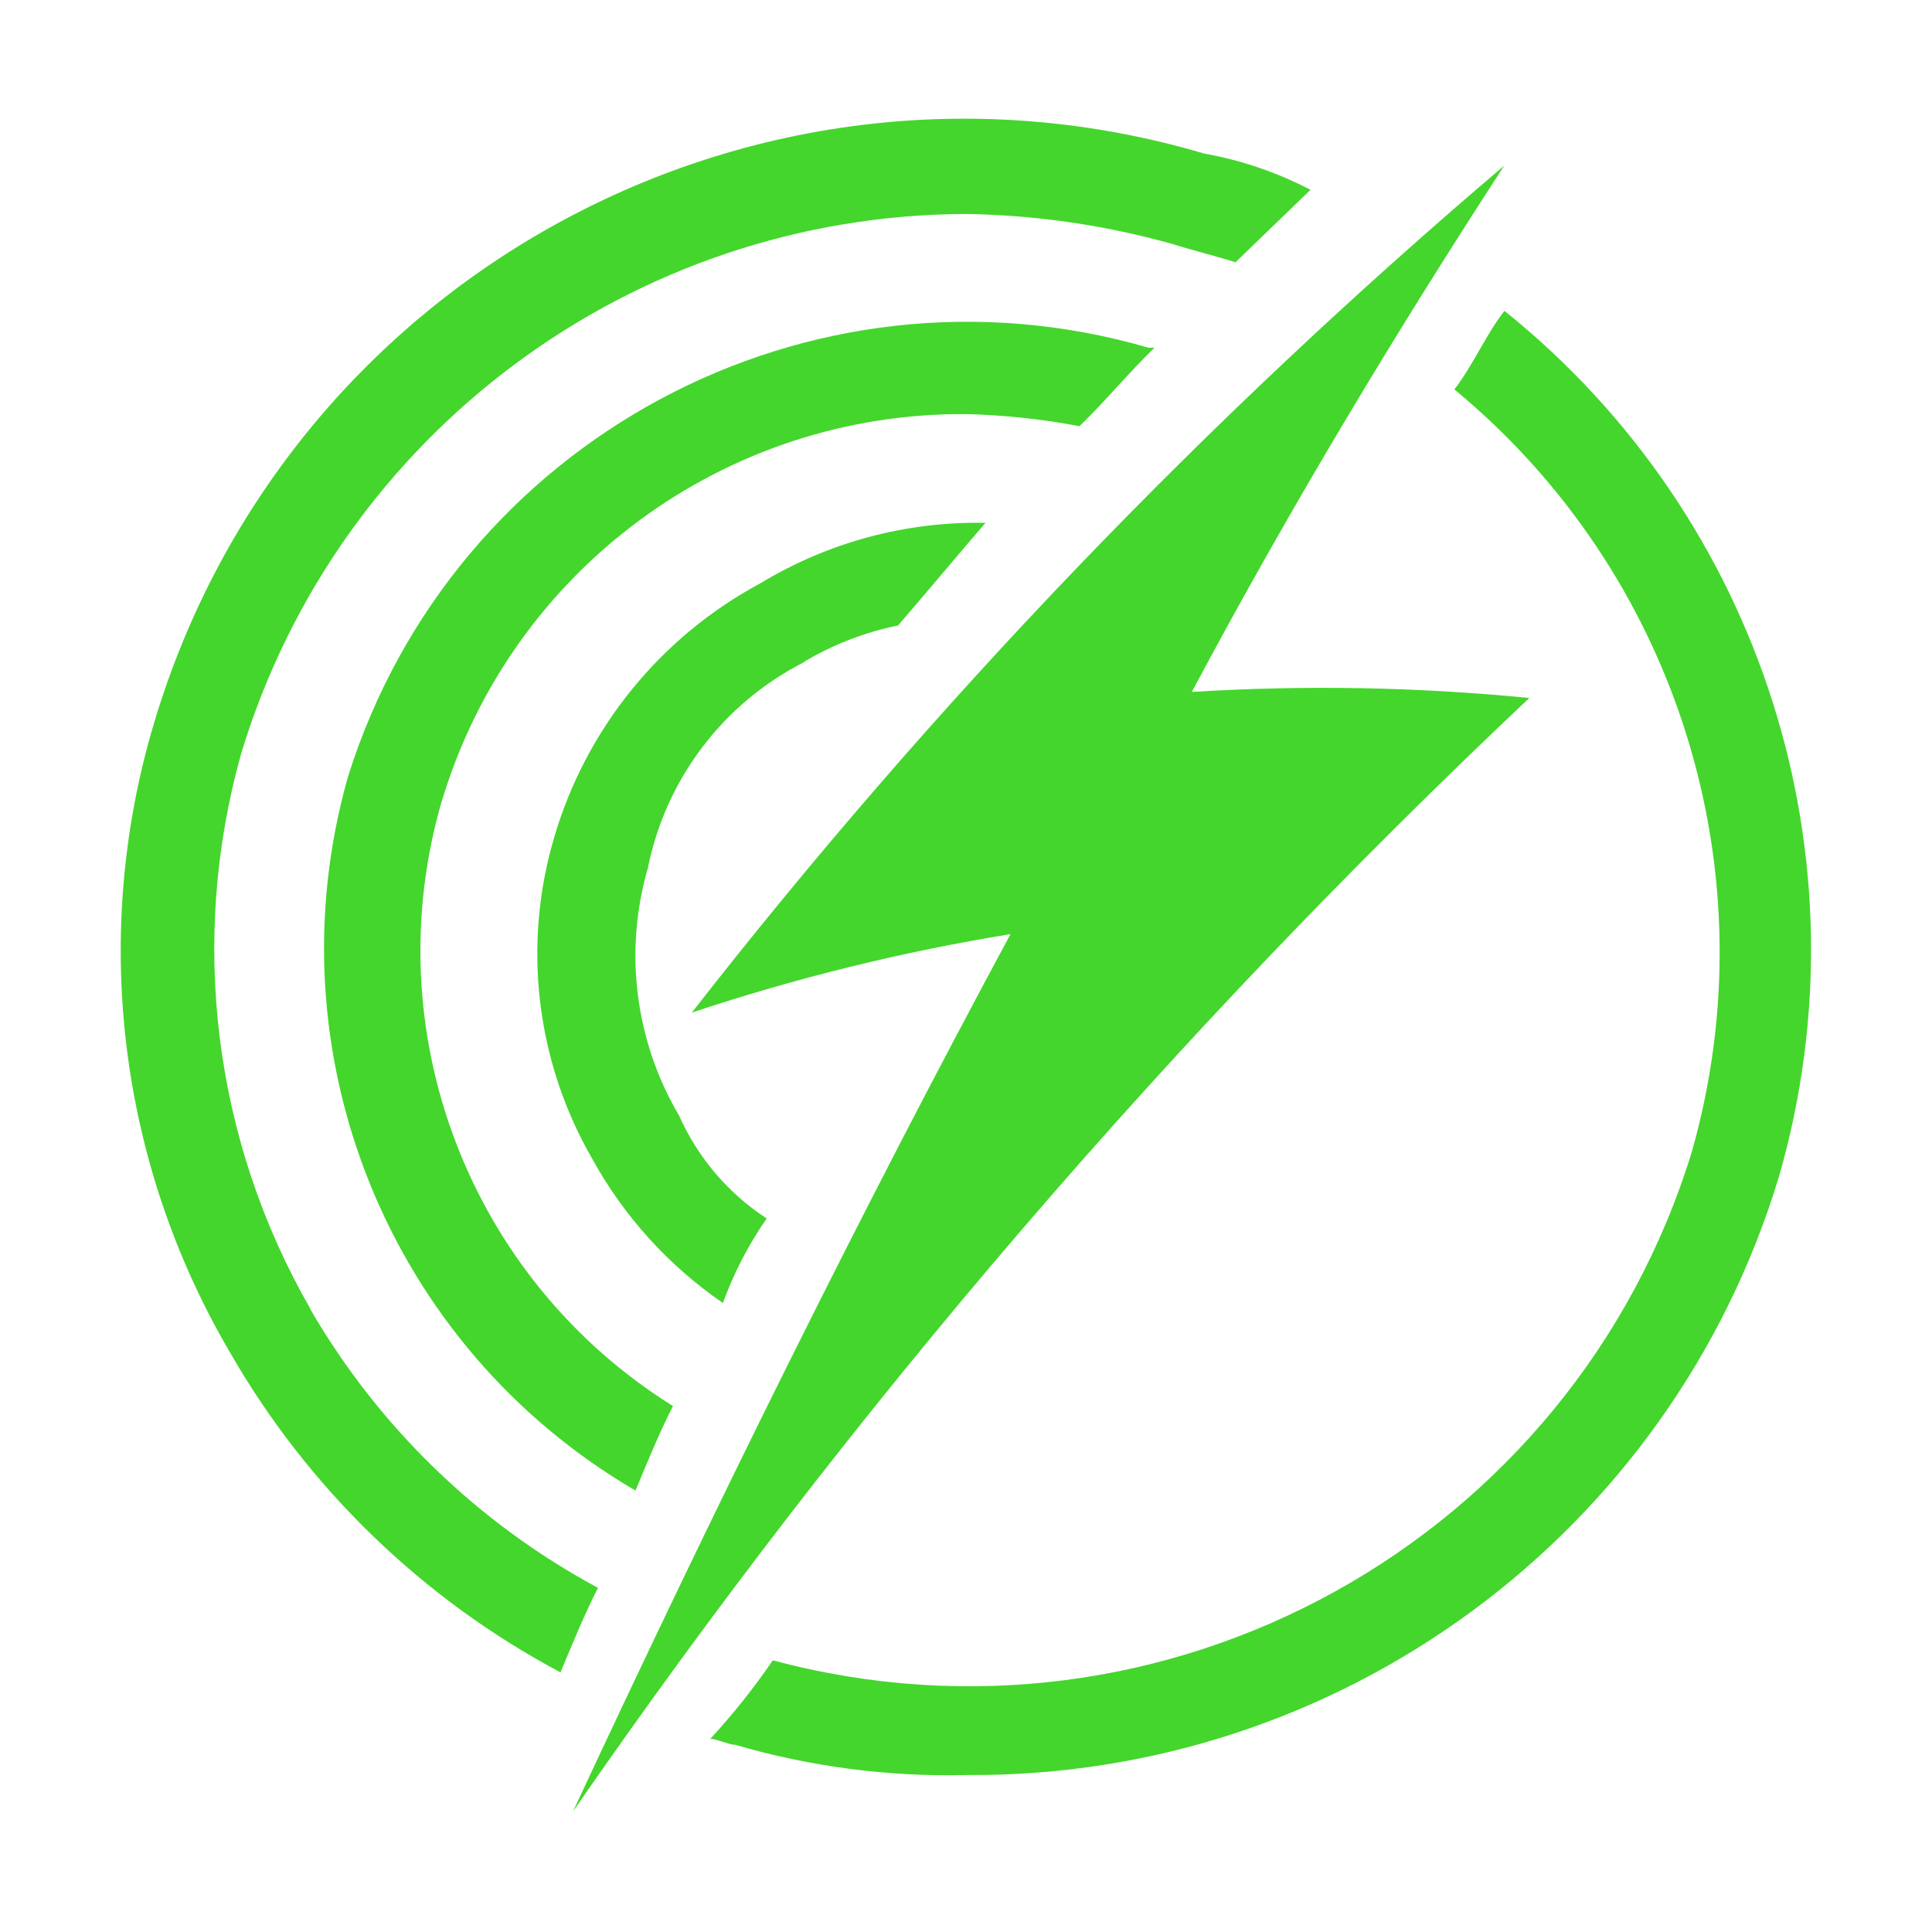
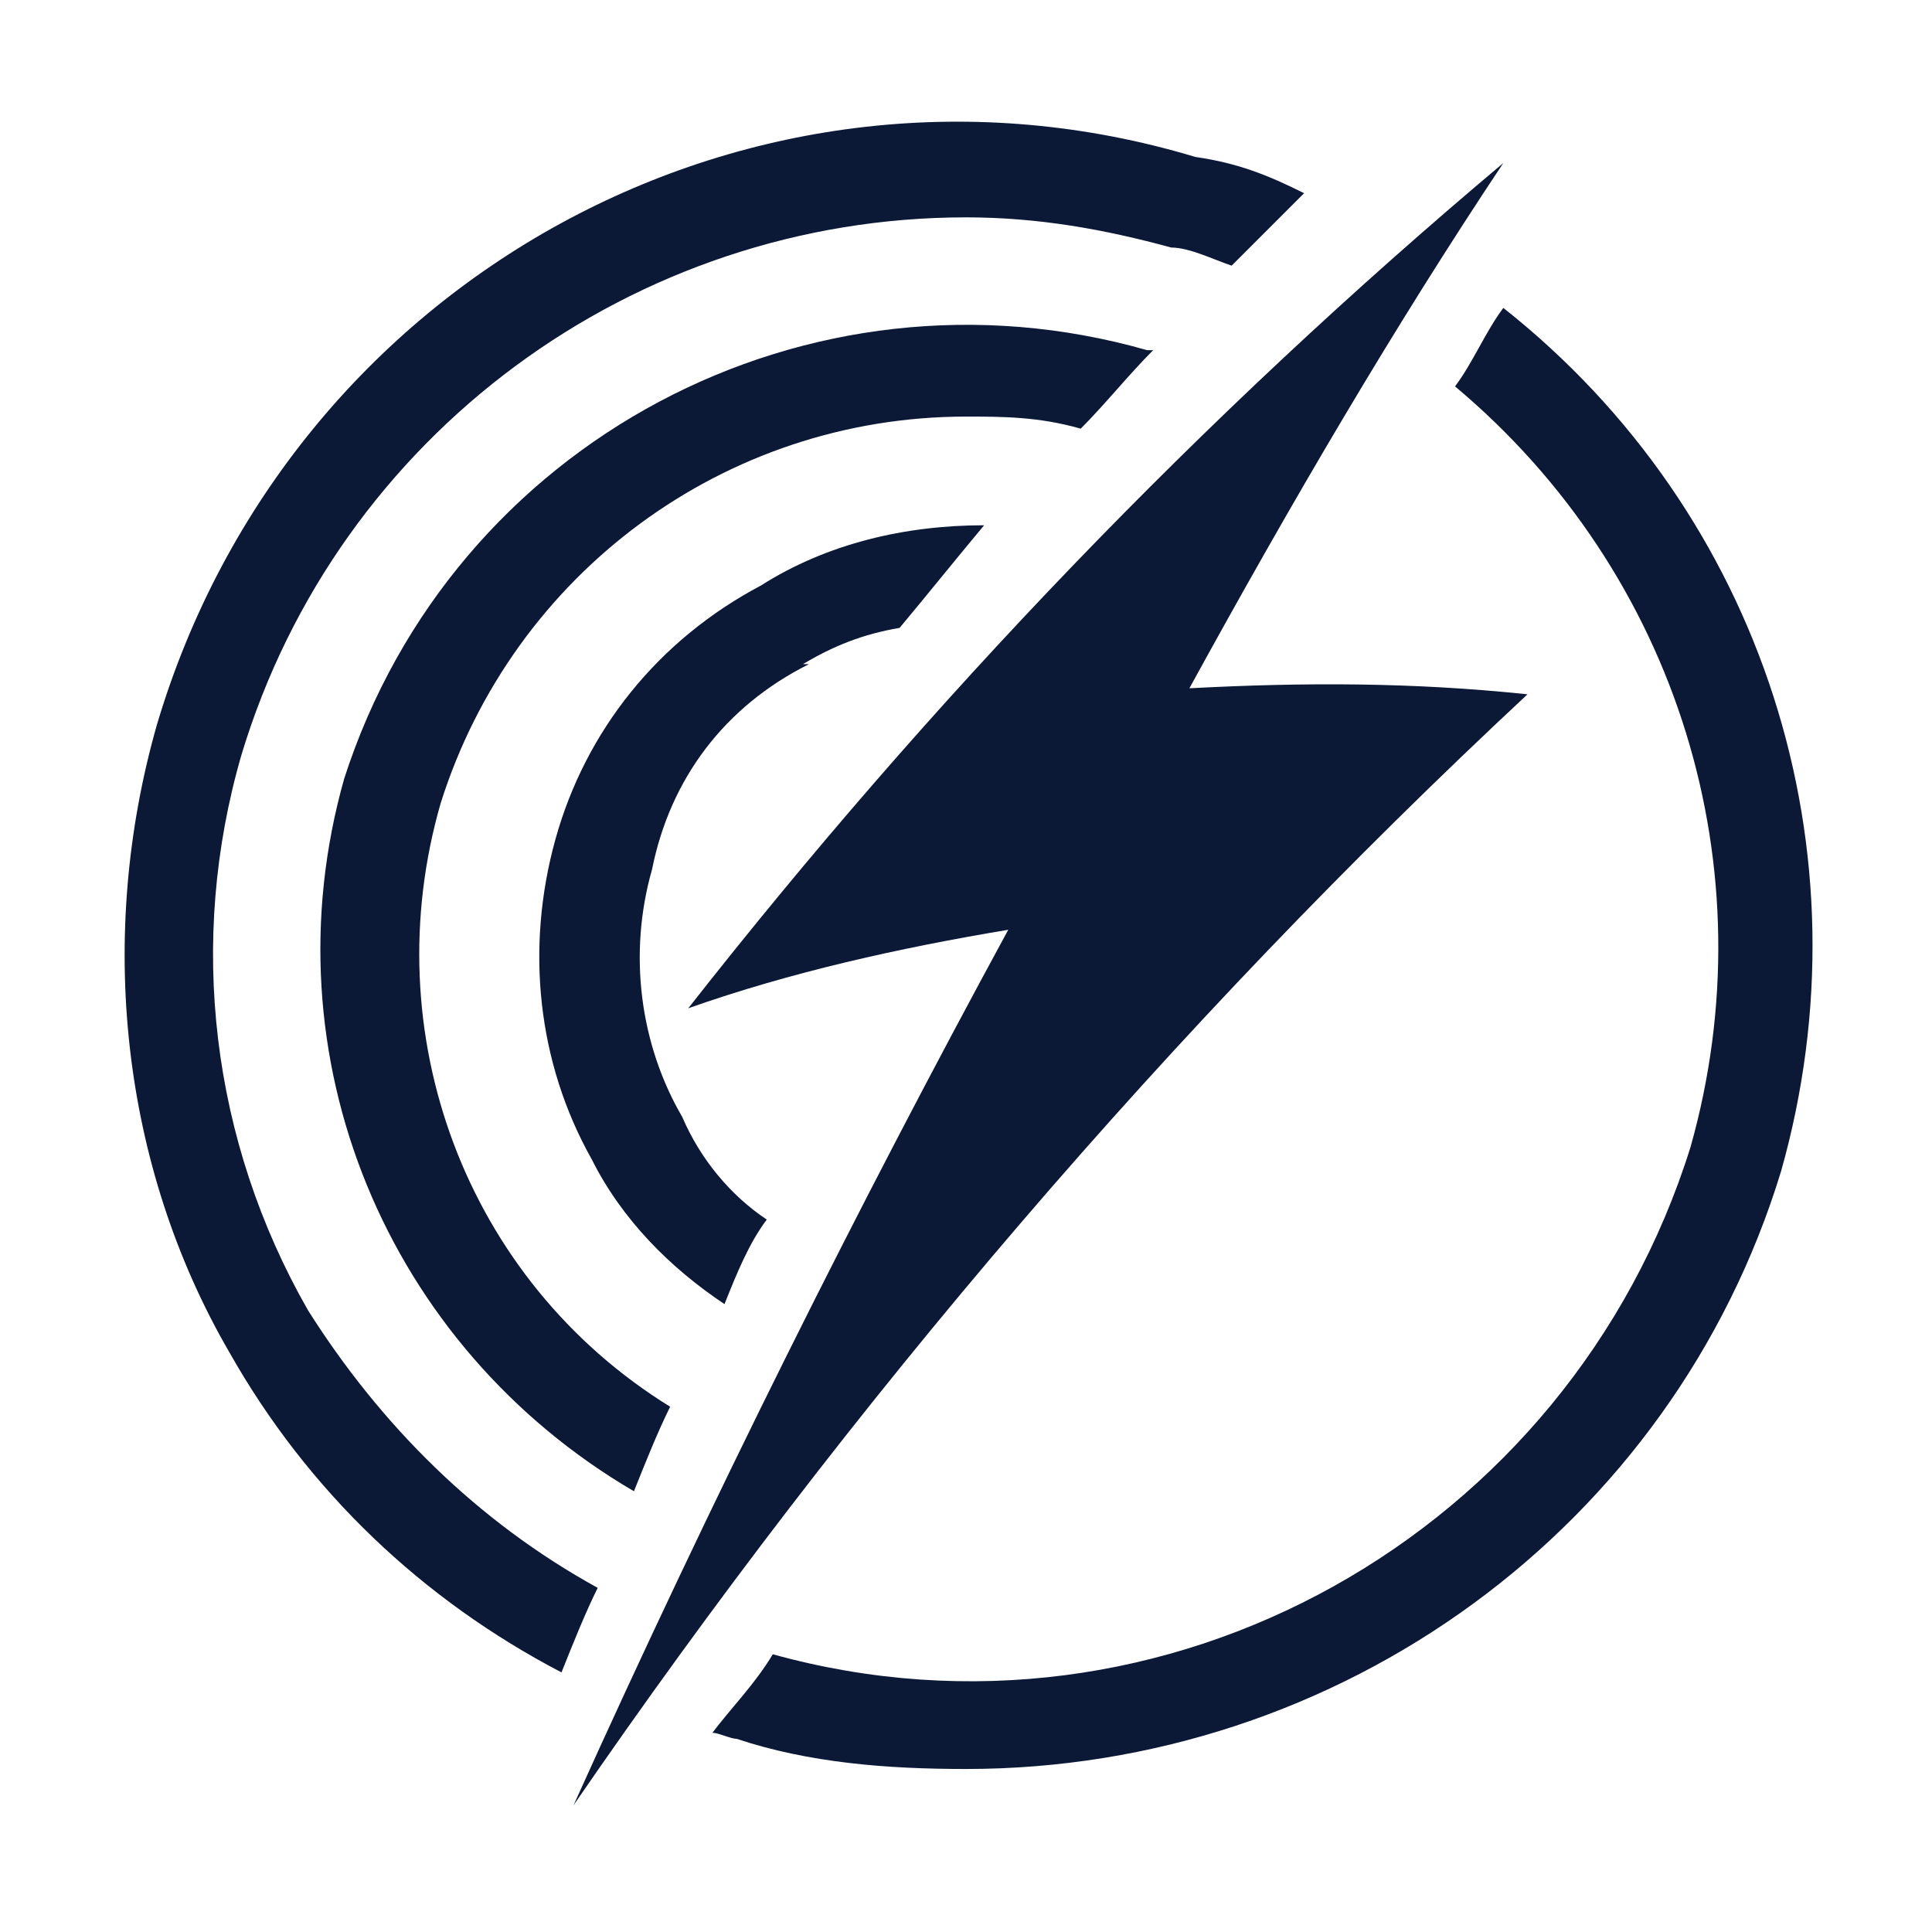
- <svg xmlns="http://www.w3.org/2000/svg" viewBox="0 0 32 32">
+ <svg xmlns="http://www.w3.org/2000/svg" version="1.1" viewBox="0 0 32 32">
  <defs>
    <style>
      .cls-1 {
-         fill: #44d62c;
+         fill: #0b1836;
      }
    </style>
  </defs>
-   <g id="Layer_2" data-name="Layer 2">
-     <g>
-       <path class="cls-1" d="M13.321,10.96a4.961,4.961,0,0,1,1.553-.6c.518-.6.932-1.1,1.449-1.7a6.932,6.932,0,0,0-3.727,1A7.018,7.018,0,0,0,9.18,13.866,6.791,6.791,0,0,0,9.8,19.177a6.988,6.988,0,0,0,2.174,2.405,6.035,6.035,0,0,1,.725-1.4,3.945,3.945,0,0,1-1.449-1.7,5.218,5.218,0,0,1-.518-4.109,4.906,4.906,0,0,1,2.588-3.407M5.143,21.682A11.959,11.959,0,0,1,4,12.463,12.588,12.588,0,0,1,16.013,3.544a13.447,13.447,0,0,1,3.416.5c.311.1.725.2,1.035.3l1.242-1.2a6.117,6.117,0,0,0-1.759-.6,14.009,14.009,0,0,0-17.392,9.42A13.143,13.143,0,0,0,3.8,22.384,13.761,13.761,0,0,0,9.284,27.7c.207-.5.414-1,.621-1.4a12.18,12.18,0,0,1-4.762-4.61m2.174-8.417a9,9,0,0,1,8.7-6.414,11.674,11.674,0,0,1,1.863.2c.414-.4.828-.9,1.242-1.3h-.1A10.752,10.752,0,0,0,5.764,12.864a10.4,10.4,0,0,0,4.762,11.825c.207-.5.414-1,.621-1.4a8.889,8.889,0,0,1-3.83-10.021m17.6-8.118c-.311.4-.518.9-.828,1.3a12.088,12.088,0,0,1,3.933,12.627A12.529,12.529,0,0,1,12.8,27.5a11.247,11.247,0,0,1-1.035,1.3c.1,0,.311.1.414.1a12.588,12.588,0,0,0,3.831.5,13.95,13.95,0,0,0,13.458-9.921A13.565,13.565,0,0,0,24.916,5.147" />
-       <path class="cls-1" d="M24.916,2.742a95.515,95.515,0,0,0-13.458,14.03,33.888,33.888,0,0,1,5.279-1.3c-2.484,4.61-4.865,9.42-7.246,14.531A115.878,115.878,0,0,1,25.33,11.561a34.8,34.8,0,0,0-5.59-.1c1.656-3.107,3.416-6.013,5.176-8.719" />
+   <g>
+     <g id="Capa_1">
+       <g id="Layer_2">
+         <g>
+           <path class="cls-1" d="M13.3,11c.5-.3,1-.5,1.6-.6.5-.6.9-1.1,1.4-1.7-1.3,0-2.6.3-3.7,1-1.7.9-2.9,2.4-3.4,4.2-.5,1.8-.3,3.7.6,5.3.5,1,1.3,1.8,2.2,2.4.2-.5.4-1,.7-1.4-.6-.4-1.1-1-1.4-1.7-.7-1.2-.9-2.7-.5-4.1.3-1.5,1.2-2.7,2.6-3.4M5.1,21.7c-1.6-2.8-2-6.1-1.1-9.2,1.6-5.3,6.5-8.9,12-8.9,1.2,0,2.3.2,3.4.5.3,0,.7.2,1,.3l1.2-1.2c-.6-.3-1.1-.5-1.8-.6C12.5.4,4.8,4.6,2.6,12c-1,3.5-.6,7.3,1.2,10.4,1.3,2.3,3.2,4.1,5.5,5.3.2-.5.4-1,.6-1.4-2-1.1-3.6-2.7-4.8-4.6M7.3,13.3c1.2-3.8,4.7-6.4,8.7-6.4.6,0,1.2,0,1.9.2.4-.4.8-.9,1.2-1.3h-.1c-5.6-1.6-11.5,1.5-13.3,7.1-1.3,4.6.7,9.4,4.8,11.8.2-.5.4-1,.6-1.4-3.4-2.1-4.9-6.2-3.8-10M24.9,5.1c-.3.4-.5.9-.8,1.3,3.7,3.1,5.2,8,3.9,12.6-2,6.4-8.7,10.2-15.2,8.4-.3.5-.7.9-1,1.3.1,0,.3.1.4.1,1.2.4,2.5.5,3.8.5,6.2,0,11.7-4,13.5-9.9,1.5-5.3-.3-10.9-4.6-14.3" />
+           <path class="cls-1" d="M24.9,2.7c-5,4.2-9.5,8.9-13.5,14,1.7-.6,3.5-1,5.3-1.3-2.5,4.6-4.9,9.4-7.2,14.5,4.6-6.7,9.9-12.9,15.8-18.4-1.9-.2-3.7-.2-5.6-.1,1.7-3.1,3.4-6,5.2-8.7" />
+         </g>
+       </g>
    </g>
  </g>
</svg>
